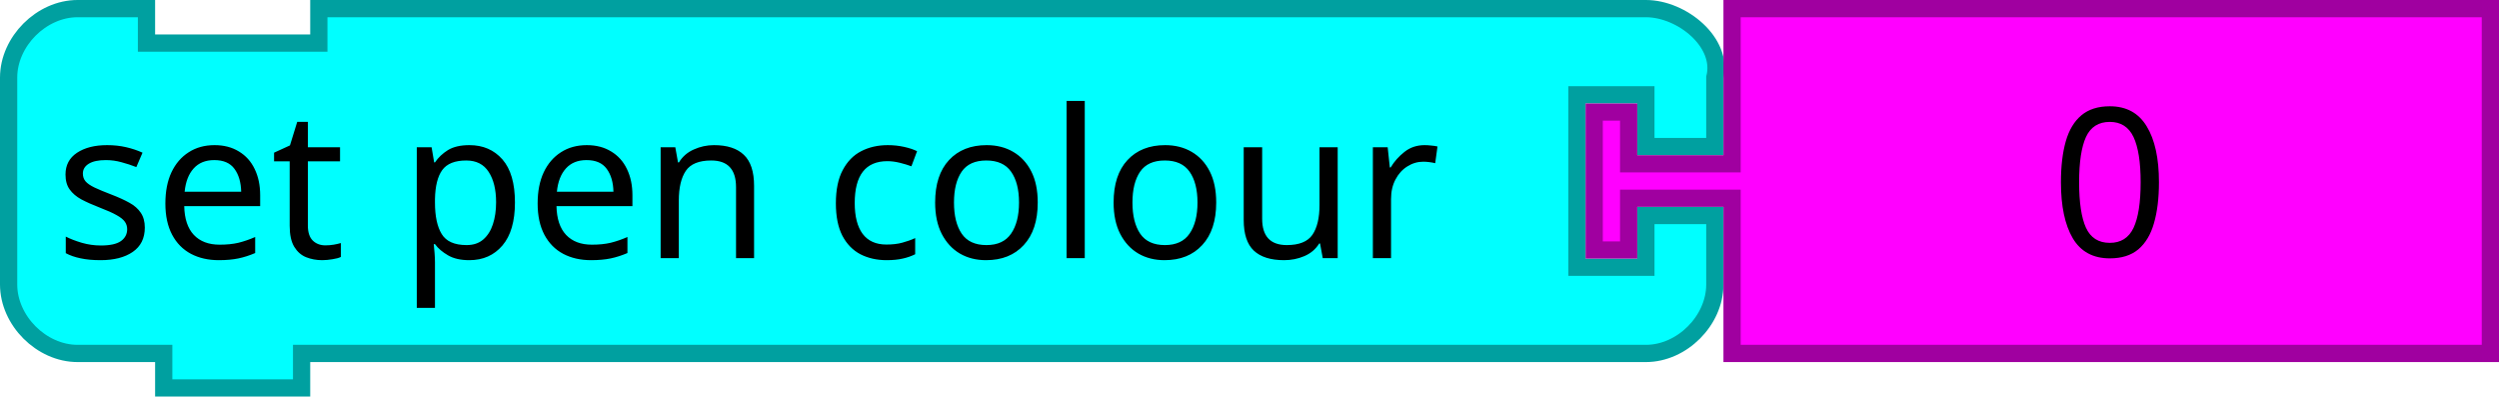
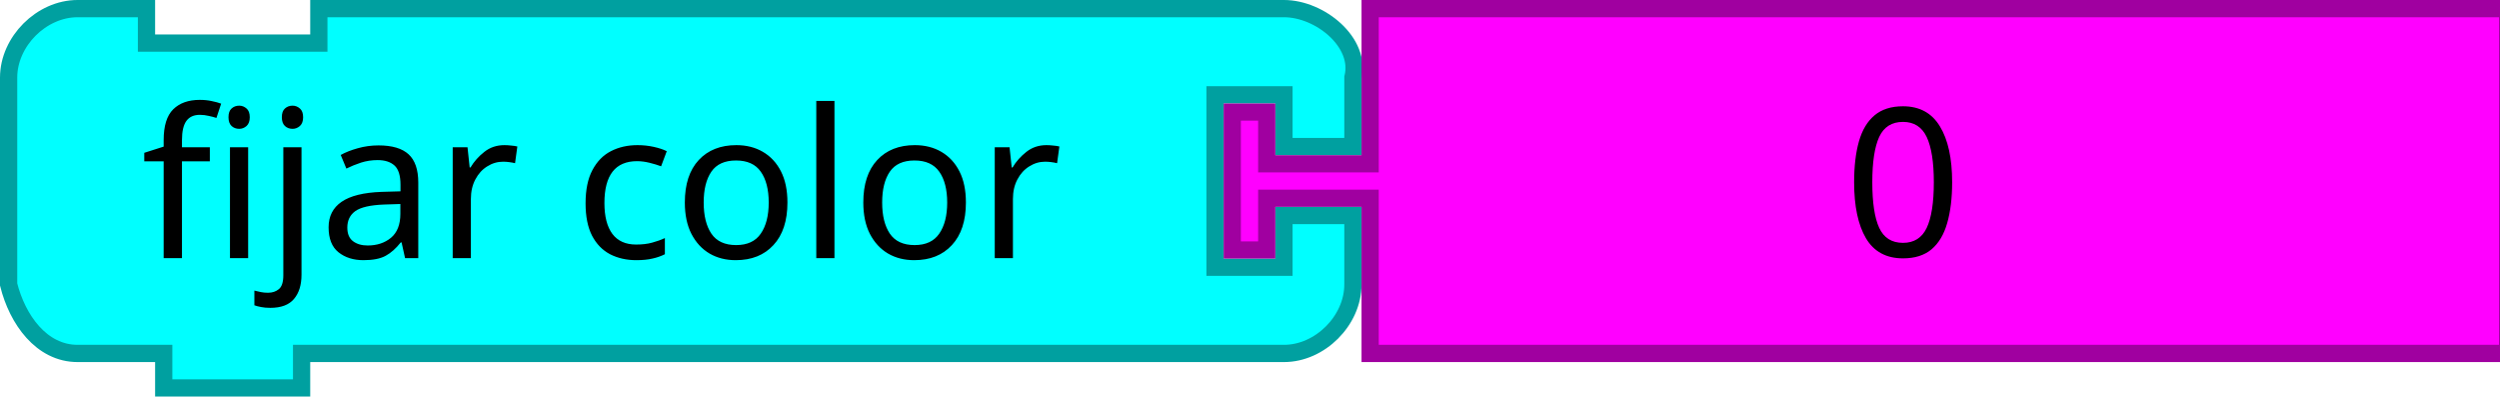
<svg xmlns="http://www.w3.org/2000/svg" version="1.1" width="290" height="46" id="svg2">
  <defs id="defs10" />
-   <g transform="scale(2,2)" id="g4" style="fill:#00ffff;fill-opacity:1;stroke:#00a0a0;stroke-opacity:1">
-     <path d="m 0.5,8.5 0,-4 c 0,-2.094 1.906,-4 4,-4 l 4,0 0,2 10,0 0,-2 73,0 4,0 c 2.094,0 4.508,1.968 4,4 l 0,4 -4,0 0,-3 -4,0 0,10 4,0 0,-3 4,0 0,4 c 0,2.094 -1.906,4 -4,4 l -4,0 -73,0 -1,0 0,2 -8,0 0,-2 -1,0 -4,0 c -2.094,0 -4,-1.906 -4,-4 l 0,-4 z" id="path6" style="fill:#00ffff;fill-opacity:1;stroke:#00a0a0;stroke-width:1;stroke-linecap:round;stroke-opacity:1" />
+   <g transform="matrix(2,0,0,2,-42,0)" id="g4" style="fill:#00ffff;fill-opacity:1;stroke:#00a0a0;stroke-opacity:1">
+     <path d="m 21.5,8.5 0,-4 c 0,-2.094 1.906,-4 4,-4 l 4,0 0,2 10,0 0,-2 52,0 4,0 c 2.094,0 4.508,1.968 4,4 l 0,4 -4,0 0,-3 -4,0 0,10 4,0 0,-3 4,0 0,4 c 0,2.094 -1.906,4 -4,4 l -4,0 -52,0 -1,0 0,2 -8,0 0,-2 -1,0 -4,0 c -2.094,0 -3.492,-1.968 -4,-4 l 0,-4 z" id="path6" style="fill:#00ffff;fill-opacity:1;stroke:#00a0a0;stroke-width:1;stroke-linecap:round;stroke-opacity:1" />
  </g>
-   <g transform="matrix(2,0,0,2,184,0)" id="g3065" style="fill:#ffff00;fill-opacity:1;stroke:#a0a000;stroke-opacity:1">
-     <path d="m 8.5,0.5 44,0 0,20 -44,0 0,-8 0,-1 -6,0 0,3 -2,0 0,-8 2,0 0,3 6,0 0,-1 z" id="path3067" style="fill:#ff00ff;fill-opacity:1;stroke:#a000a0;stroke-width:1;stroke-linecap:round;stroke-opacity:1" />
+   <g transform="matrix(2,0,0,2,142,0)" id="g3065" style="fill:#ffff00;fill-opacity:1;stroke:#a0a000;stroke-opacity:1">
+     <path d="m 8.5,0.5 66,0 0,20 -66,0 0,-8 0,-1 -6,0 0,3 -2,0 0,-8 2,0 0,3 6,0 0,-1 z" id="path3067" style="fill:#ff00ff;fill-opacity:1;stroke:#a000a0;stroke-width:1;stroke-linecap:round;stroke-opacity:1" />
  </g>
-   <text x="6.383" y="29.947" id="text3077" xml:space="preserve" style="font-size:288px;font-style:normal;font-weight:normal;line-height:125%;letter-spacing:0px;word-spacing:0px;fill:#000000;fill-opacity:1;stroke:none;font-family:Sans">
-     <tspan x="6.383" y="29.947" id="tspan3079" style="font-size:24px">set pen colour</tspan>
+   <text x="16.383" y="29.947" id="text3077" xml:space="preserve" style="font-size:288px;font-style:normal;font-weight:normal;line-height:125%;letter-spacing:0px;word-spacing:0px;fill:#000000;fill-opacity:1;stroke:none;font-family:Sans">
+     <tspan x="16.383" y="29.947" id="tspan3079" style="font-size:24px">fijar color</tspan>
  </text>
-   <text x="237.994" y="29.736" id="text3849" xml:space="preserve" style="font-size:288px;font-style:normal;font-weight:normal;line-height:125%;letter-spacing:0px;word-spacing:0px;fill:#000000;fill-opacity:1;stroke:none;font-family:Sans">
-     <tspan x="237.994" y="29.736" id="tspan3851" style="font-size:24px">0</tspan>
+   <text x="213.994" y="29.736" id="text3849" xml:space="preserve" style="font-size:288px;font-style:normal;font-weight:normal;line-height:125%;letter-spacing:0px;word-spacing:0px;fill:#000000;fill-opacity:1;stroke:none;font-family:Sans">
+     <tspan x="213.994" y="29.736" id="tspan3851" style="font-size:24px">0</tspan>
  </text>
</svg>
